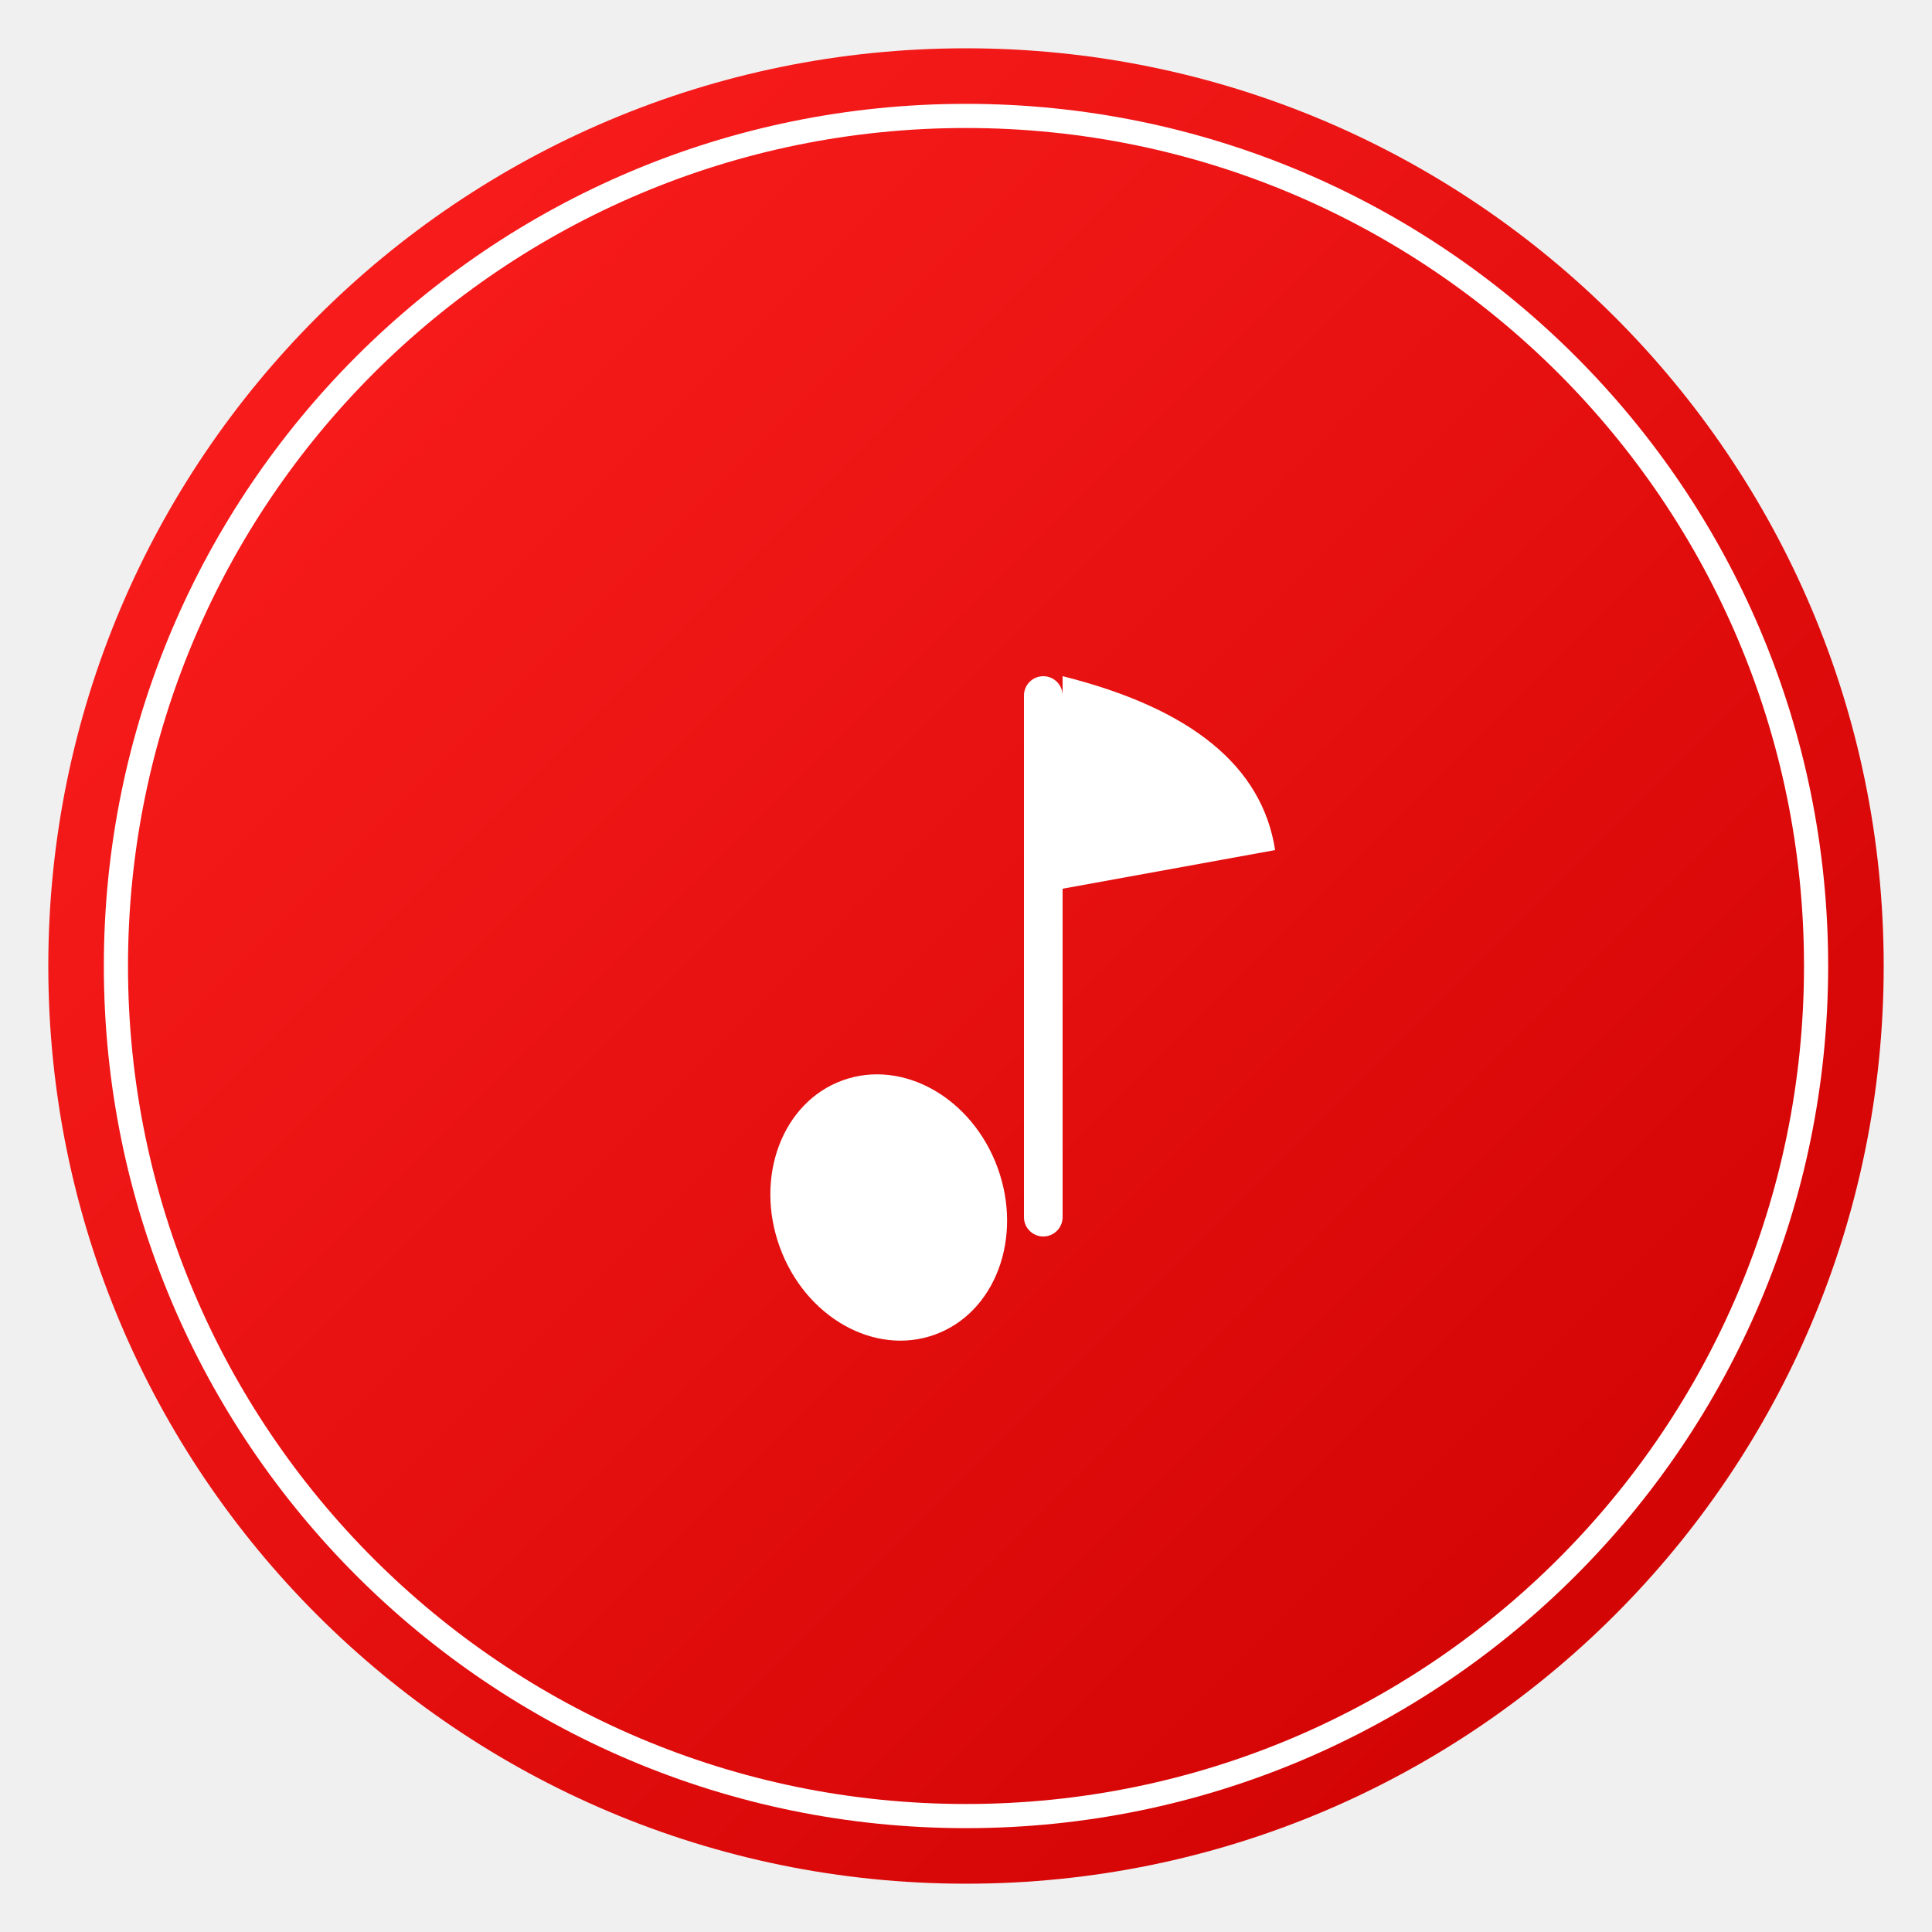
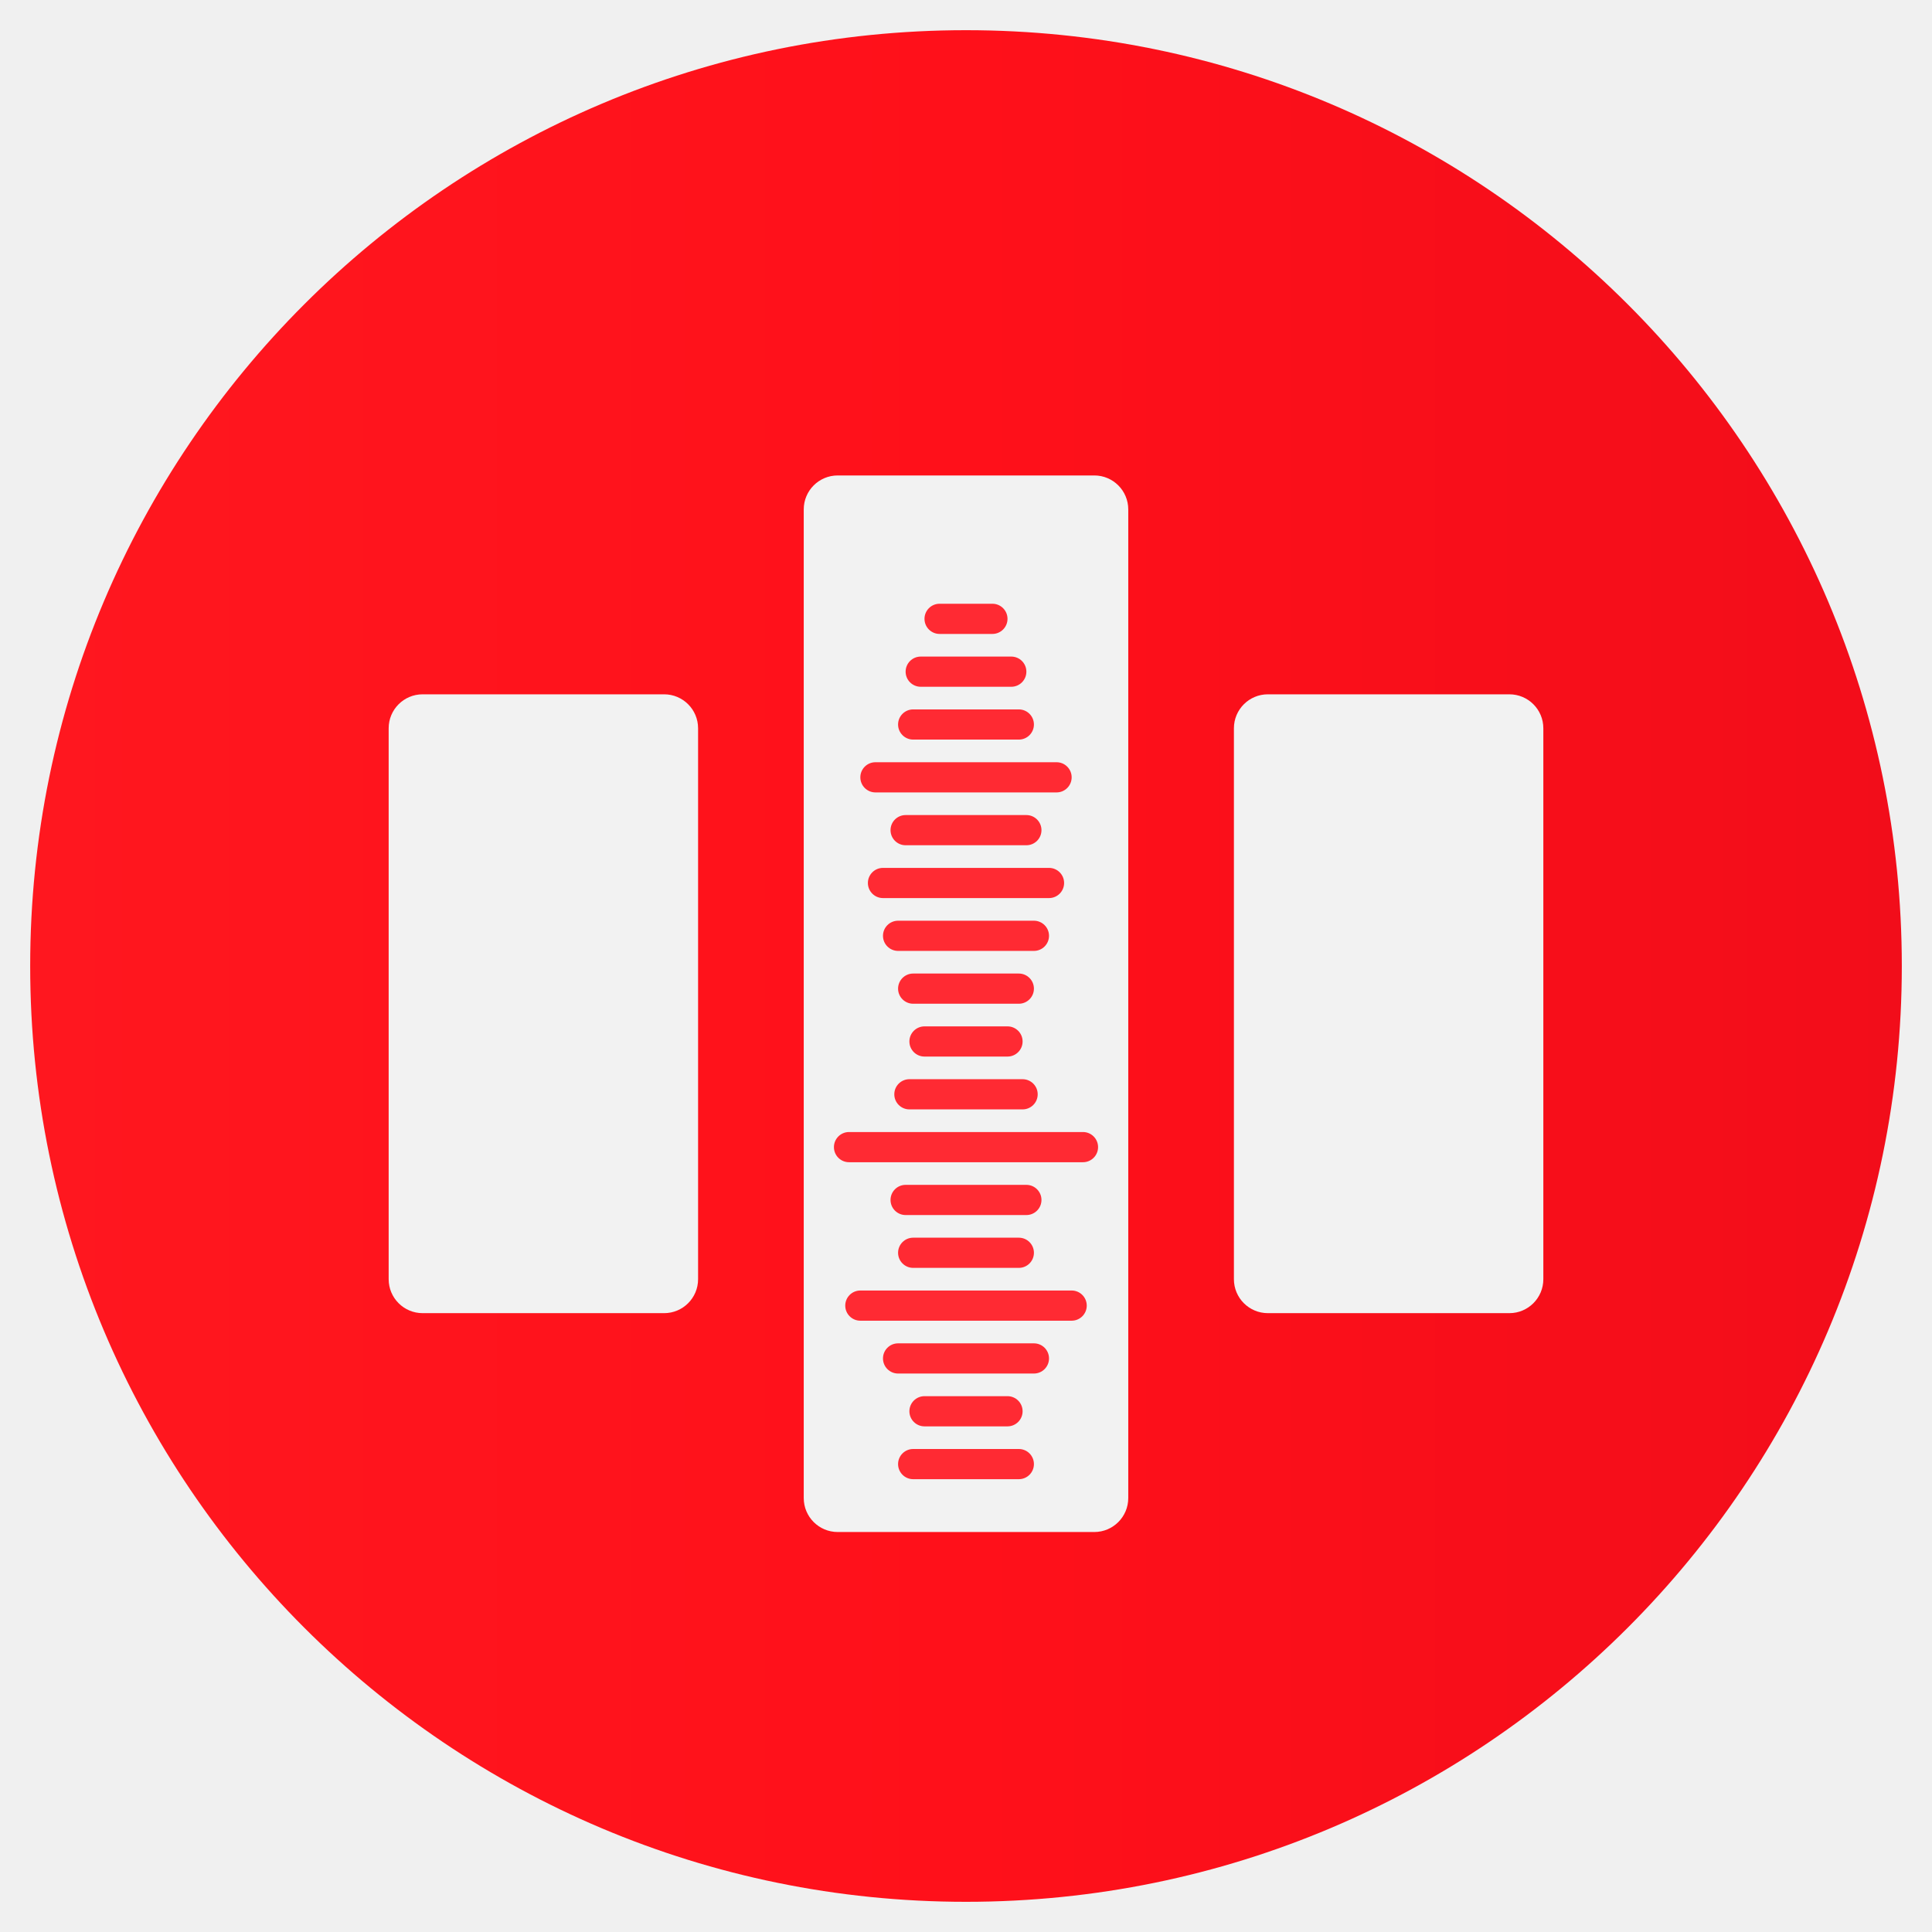
- <svg xmlns="http://www.w3.org/2000/svg" viewBox="0 0 200 200" width="200" height="200">
+ <svg xmlns="http://www.w3.org/2000/svg" viewBox="0 0 512 512" role="img" aria-label="Cadence logo">
  <defs>
-     <linearGradient id="redGradFinal" x1="0%" y1="0%" x2="100%" y2="100%">
-       <stop offset="0%" style="stop-color:#ff2020;stop-opacity:1" />
-       <stop offset="100%" style="stop-color:#cc0000;stop-opacity:1" />
+     <linearGradient id="cadence-red-bg" x1="0%" y1="50%" x2="100%" y2="50%">
+       <stop offset="0%" stop-color="#ff171f" />
+       <stop offset="50%" stop-color="#ff101a" />
+       <stop offset="100%" stop-color="#f20d1a" />
    </linearGradient>
+     <clipPath id="cadence-logo-circle">
+       <circle cx="256" cy="256" r="248" />
+     </clipPath>
  </defs>
-   <circle cx="100" cy="100" r="95" fill="url(#redGradFinal)" />
-   <circle cx="100" cy="100" r="88" fill="none" stroke="white" stroke-width="2.5" />
-   <g transform="translate(100, 100)">
-     <ellipse cx="-8" cy="25" rx="12" ry="14" fill="white" transform="rotate(-20 -8 25)" />
-     <rect x="6" y="-30" width="4" height="58" fill="white" rx="2" />
-     <path d="M 10 -30 Q 30 -25, 32 -12 L 10 -8 Z" fill="white" />
+   <g clip-path="url(#cadence-logo-circle)">
+     <circle cx="256" cy="256" r="248" fill="url(#cadence-red-bg)" />
+     <rect x="103" y="184" width="82" height="164" rx="9" fill="#f2f2f2" />
+     <rect x="213" y="126" width="86" height="280" rx="9" fill="#f2f2f2" />
+     <rect x="327" y="184" width="82" height="164" rx="9" fill="#f2f2f2" />
+     <g fill="#ff2a33">
+       <rect x="245" y="160" width="22" height="8" rx="4" />
+       <rect x="240" y="174" width="32" height="8" rx="4" />
+       <rect x="238" y="188" width="36" height="8" rx="4" />
+       <rect x="228" y="202" width="56" height="8" rx="4" />
+       <rect x="236" y="216" width="40" height="8" rx="4" />
+       <rect x="230" y="230" width="52" height="8" rx="4" />
+       <rect x="234" y="244" width="44" height="8" rx="4" />
+       <rect x="238" y="258" width="36" height="8" rx="4" />
+       <rect x="241" y="272" width="30" height="8" rx="4" />
+       <rect x="237" y="286" width="38" height="8" rx="4" />
+       <rect x="221" y="300" width="70" height="8" rx="4" />
+       <rect x="236" y="314" width="40" height="8" rx="4" />
+       <rect x="238" y="328" width="36" height="8" rx="4" />
+       <rect x="224" y="342" width="64" height="8" rx="4" />
+       <rect x="234" y="356" width="44" height="8" rx="4" />
+       <rect x="241" y="370" width="30" height="8" rx="4" />
+       <rect x="238" y="384" width="36" height="8" rx="4" />
+     </g>
  </g>
</svg>
